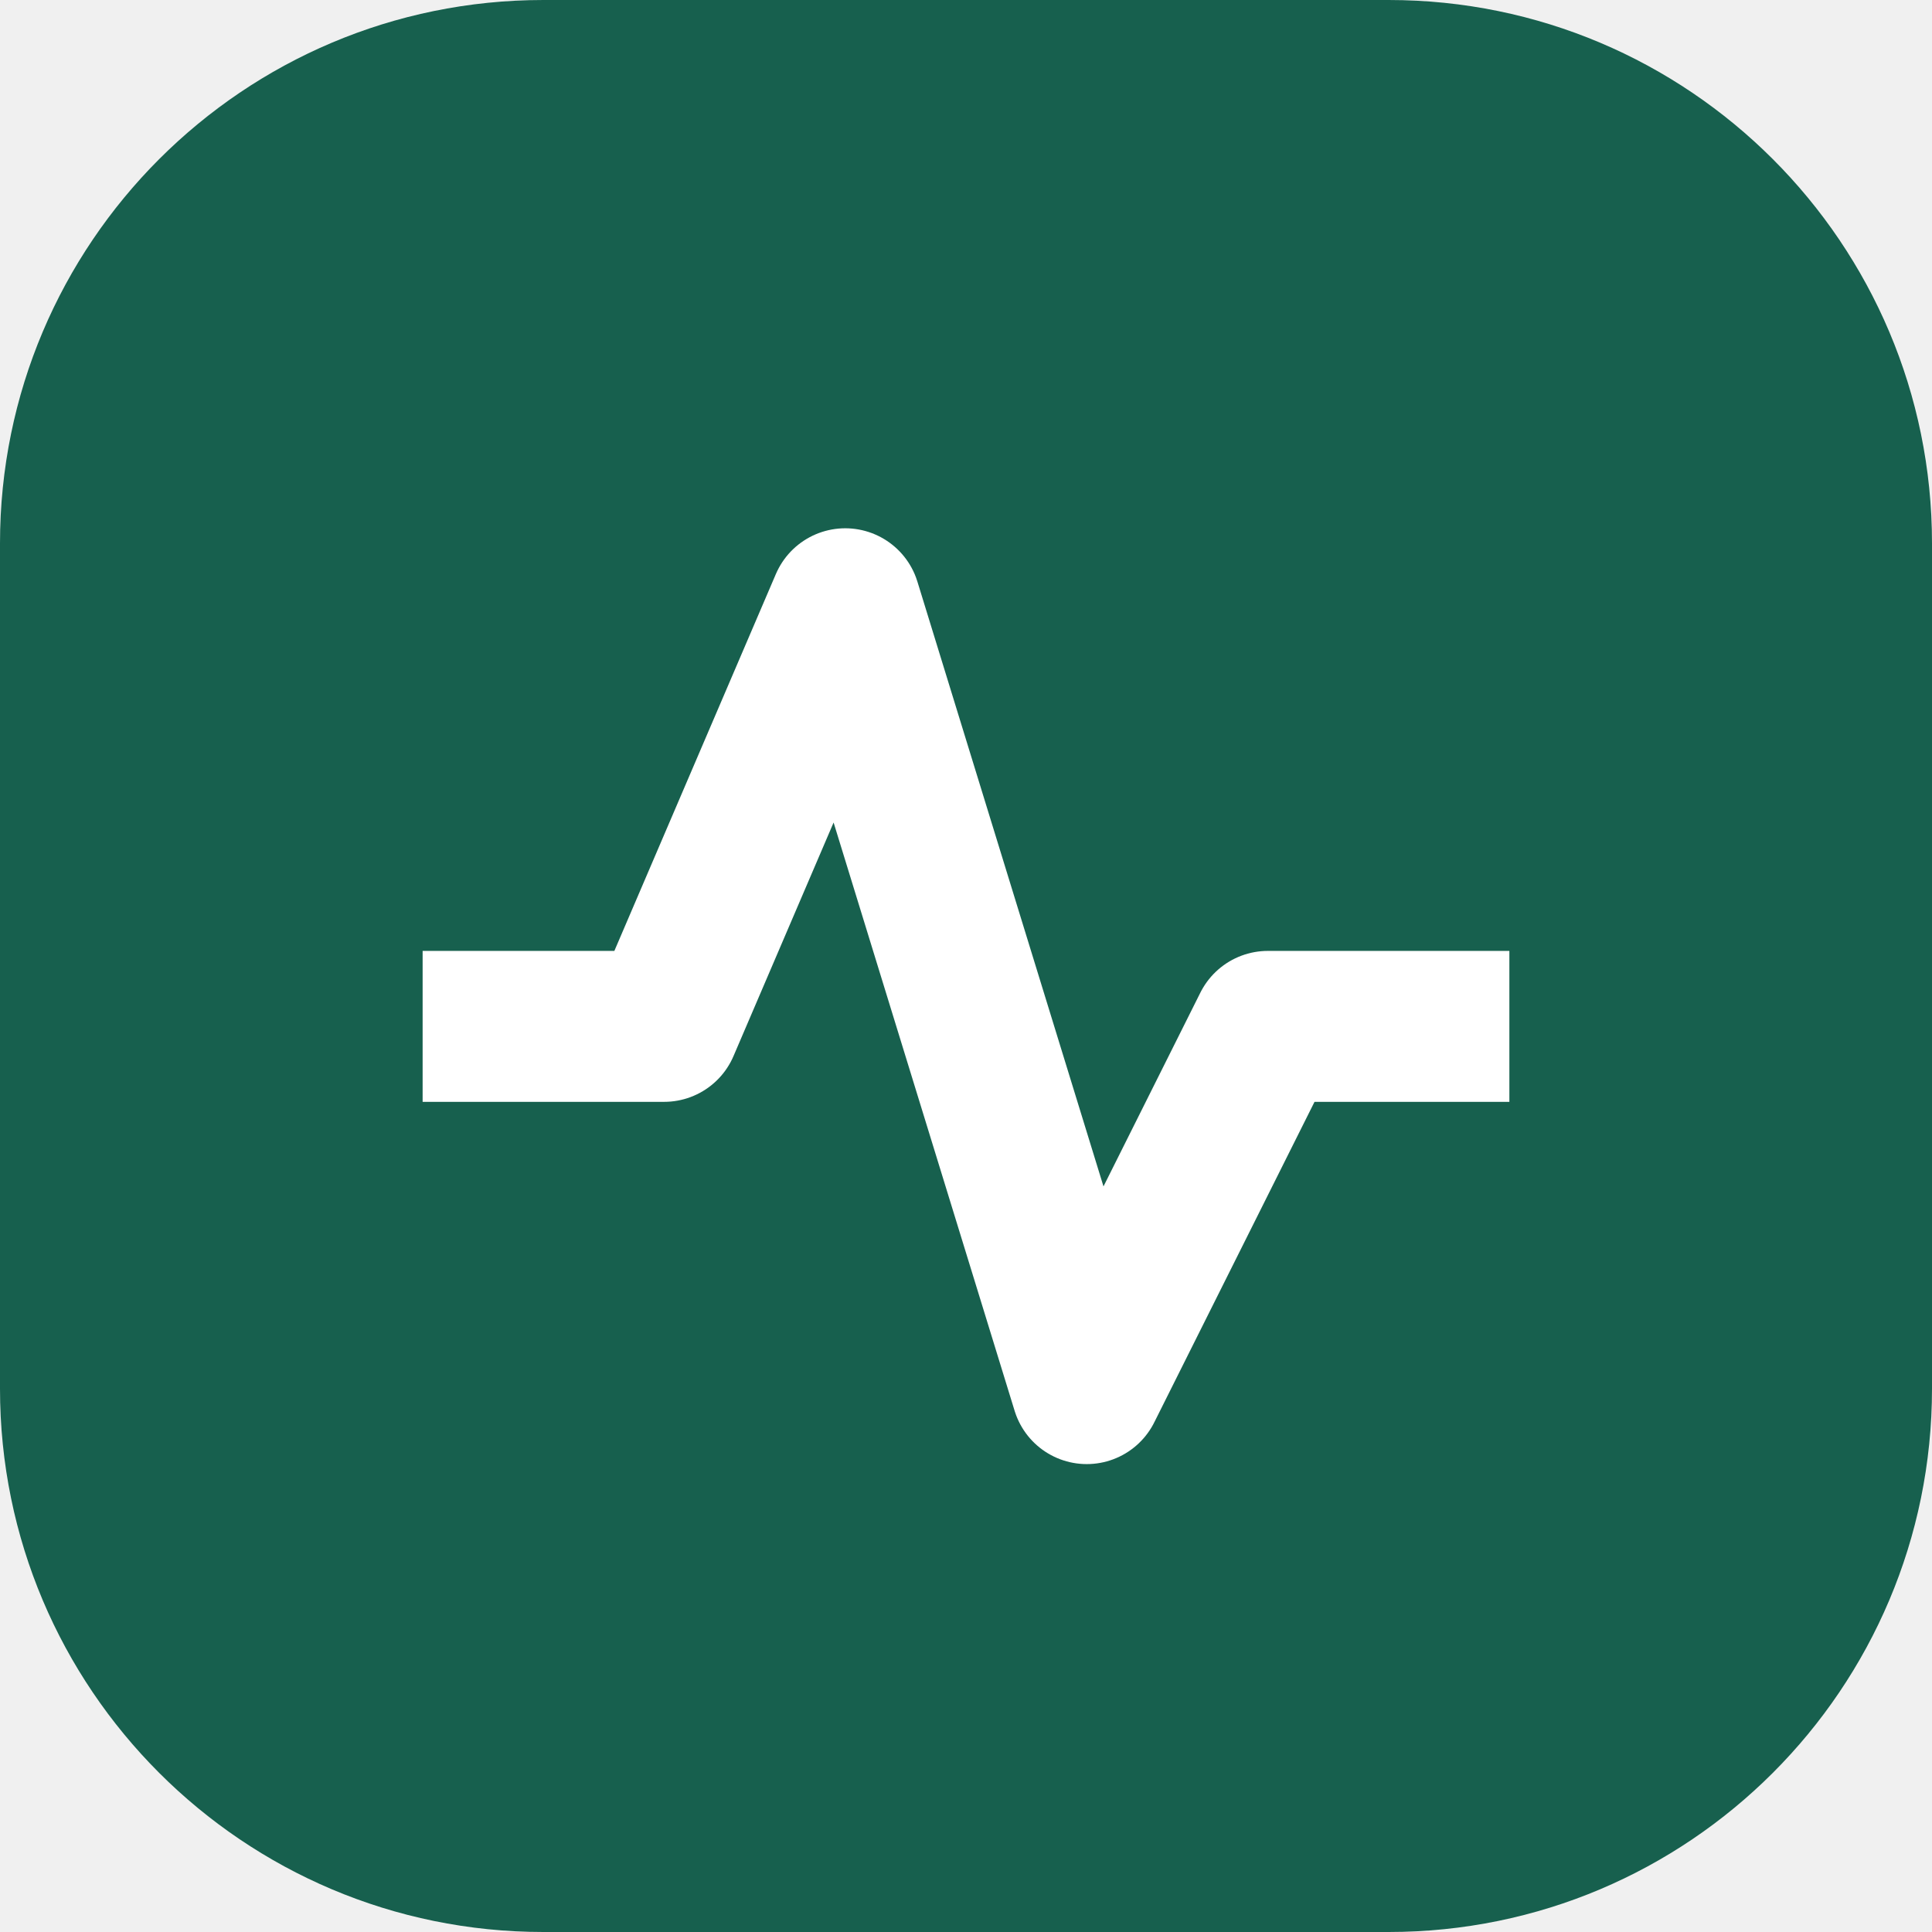
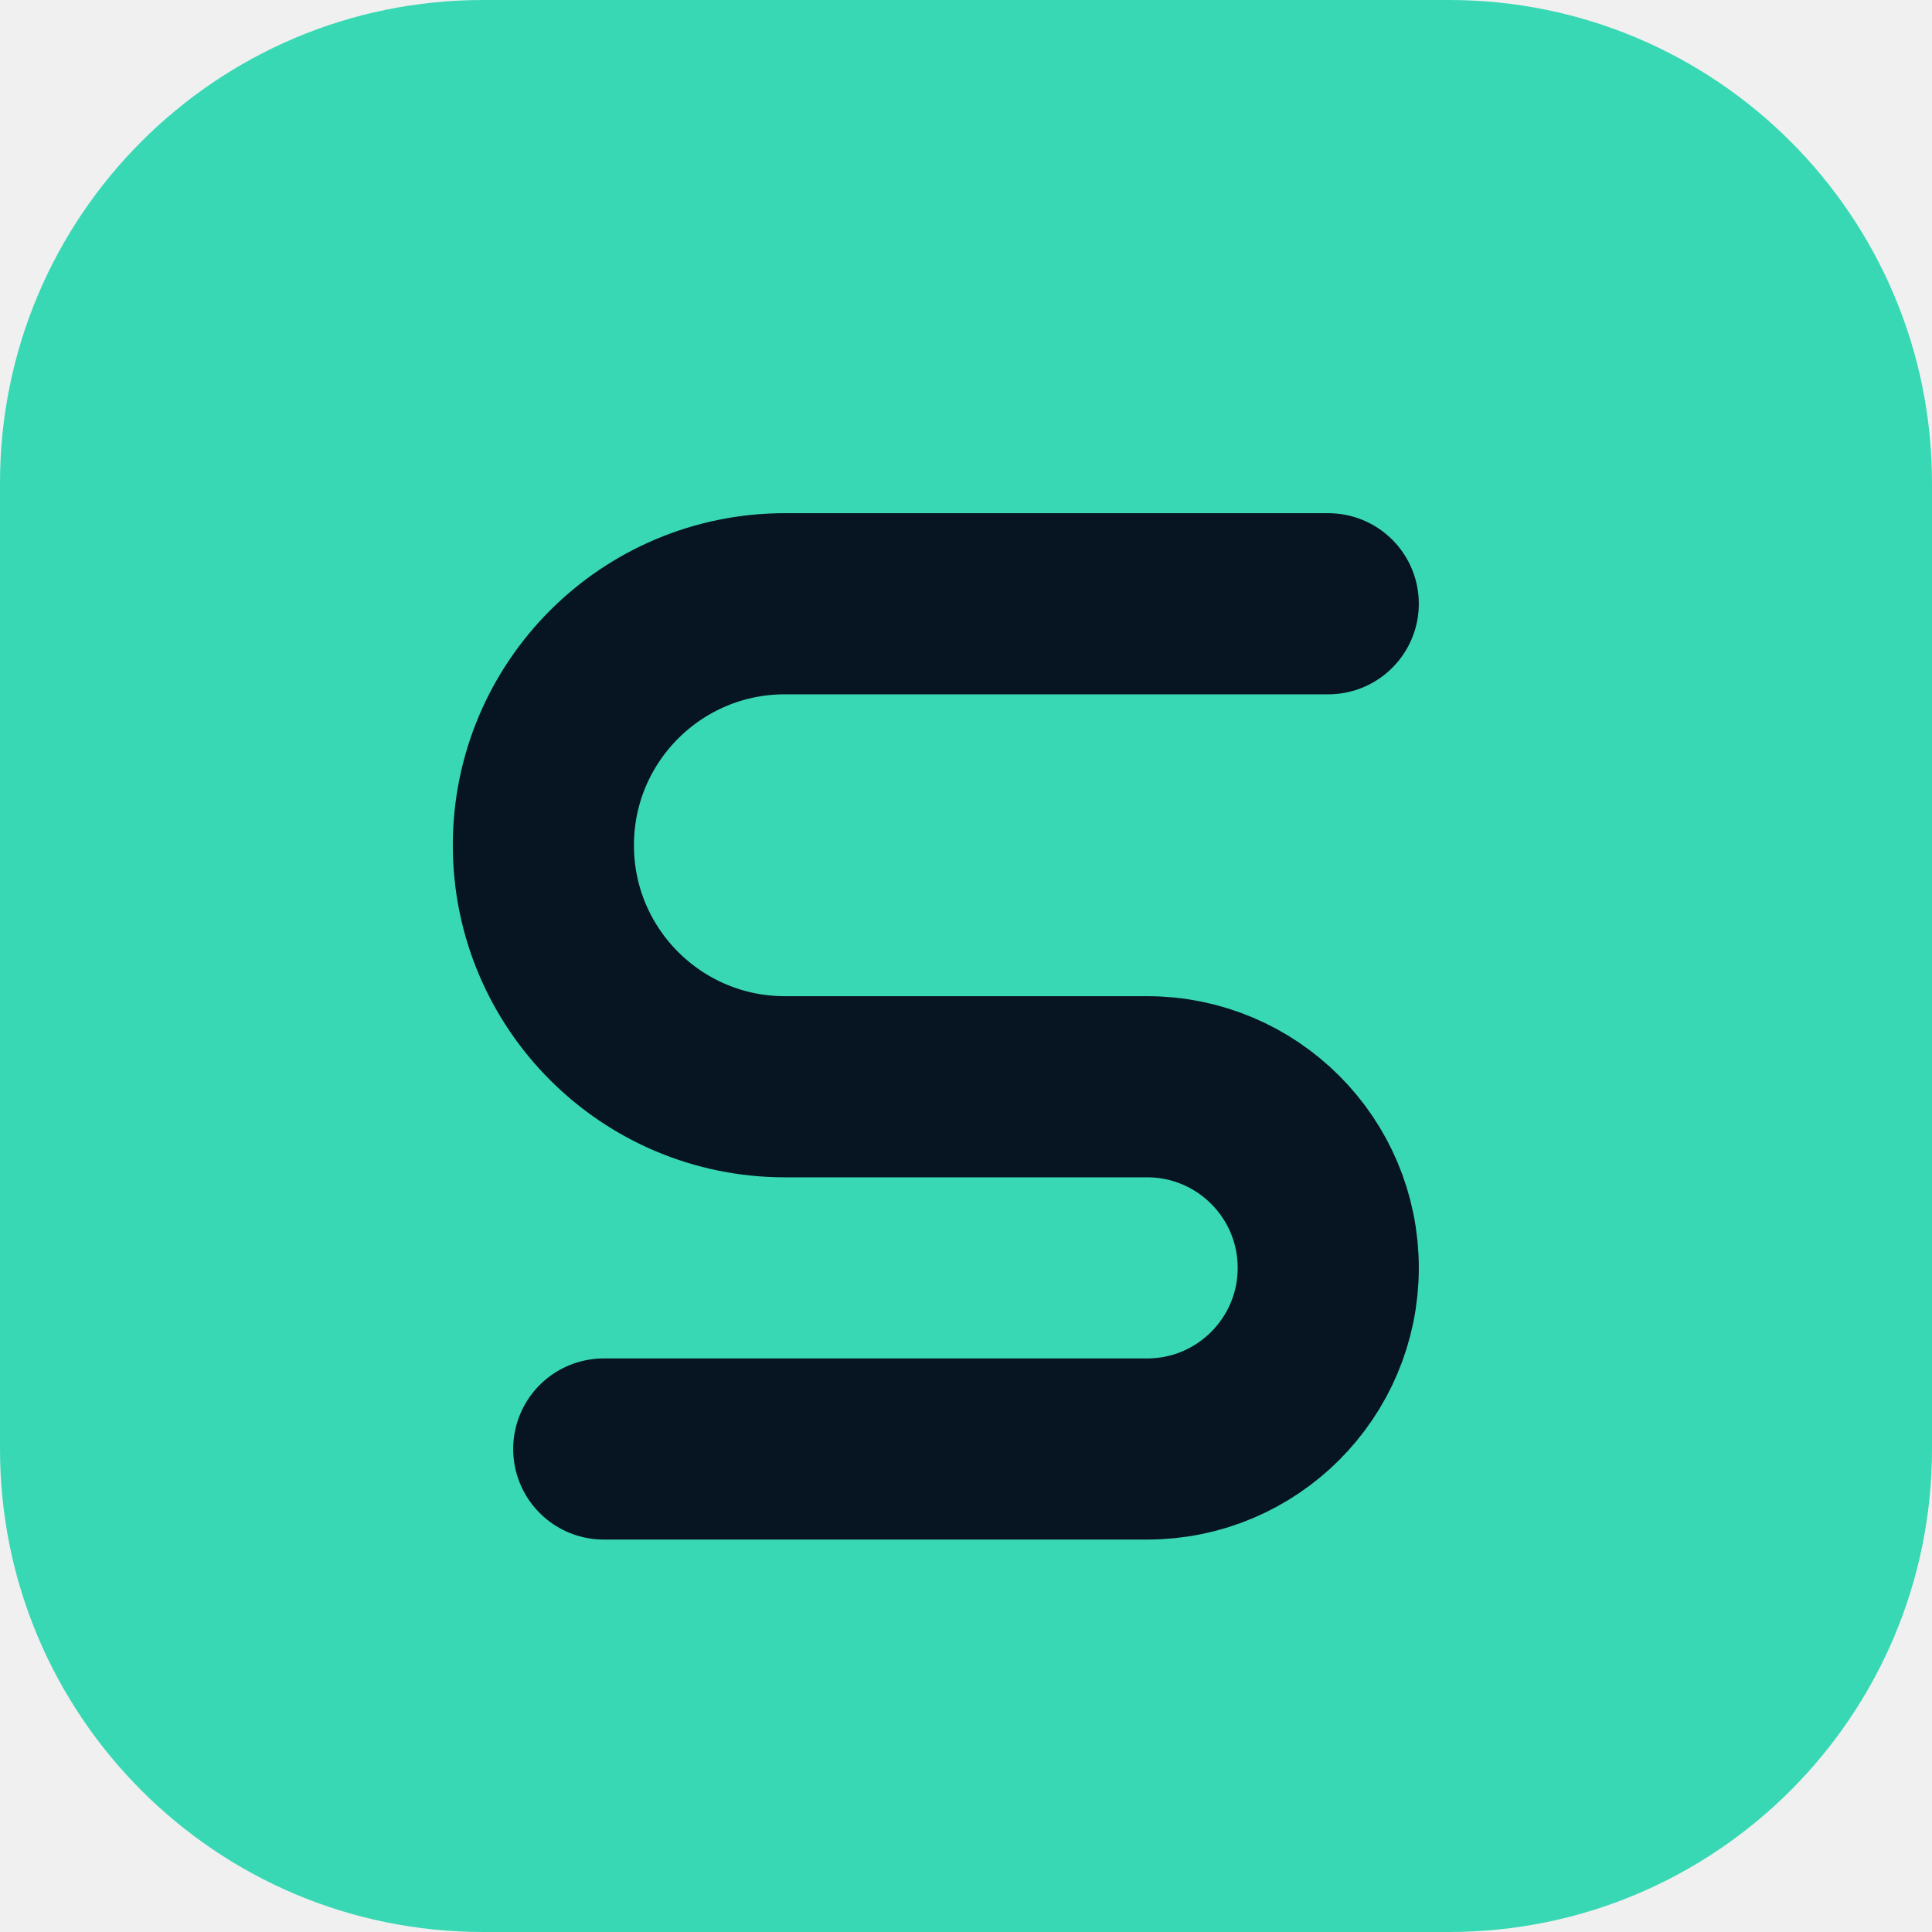
<svg xmlns="http://www.w3.org/2000/svg" viewBox="0 0 32 32">
-   <rect width="32" height="32" rx="9" fill="#17604e" />
-   <path d="M7 17h4l3-7 4 13 3-6h4" fill="none" stroke="#fff" stroke-width="2.5" stroke-linejoin="round" />
+   <rect width="32" height="32" rx="8" fill="#39d8b4" />
+   <path d="M22 10H13a4 4 0 0 0 0 8h6a3 3 0 0 1 0 6H10" fill="none" stroke="#071421" stroke-width="3" stroke-linecap="round" />
</svg>
